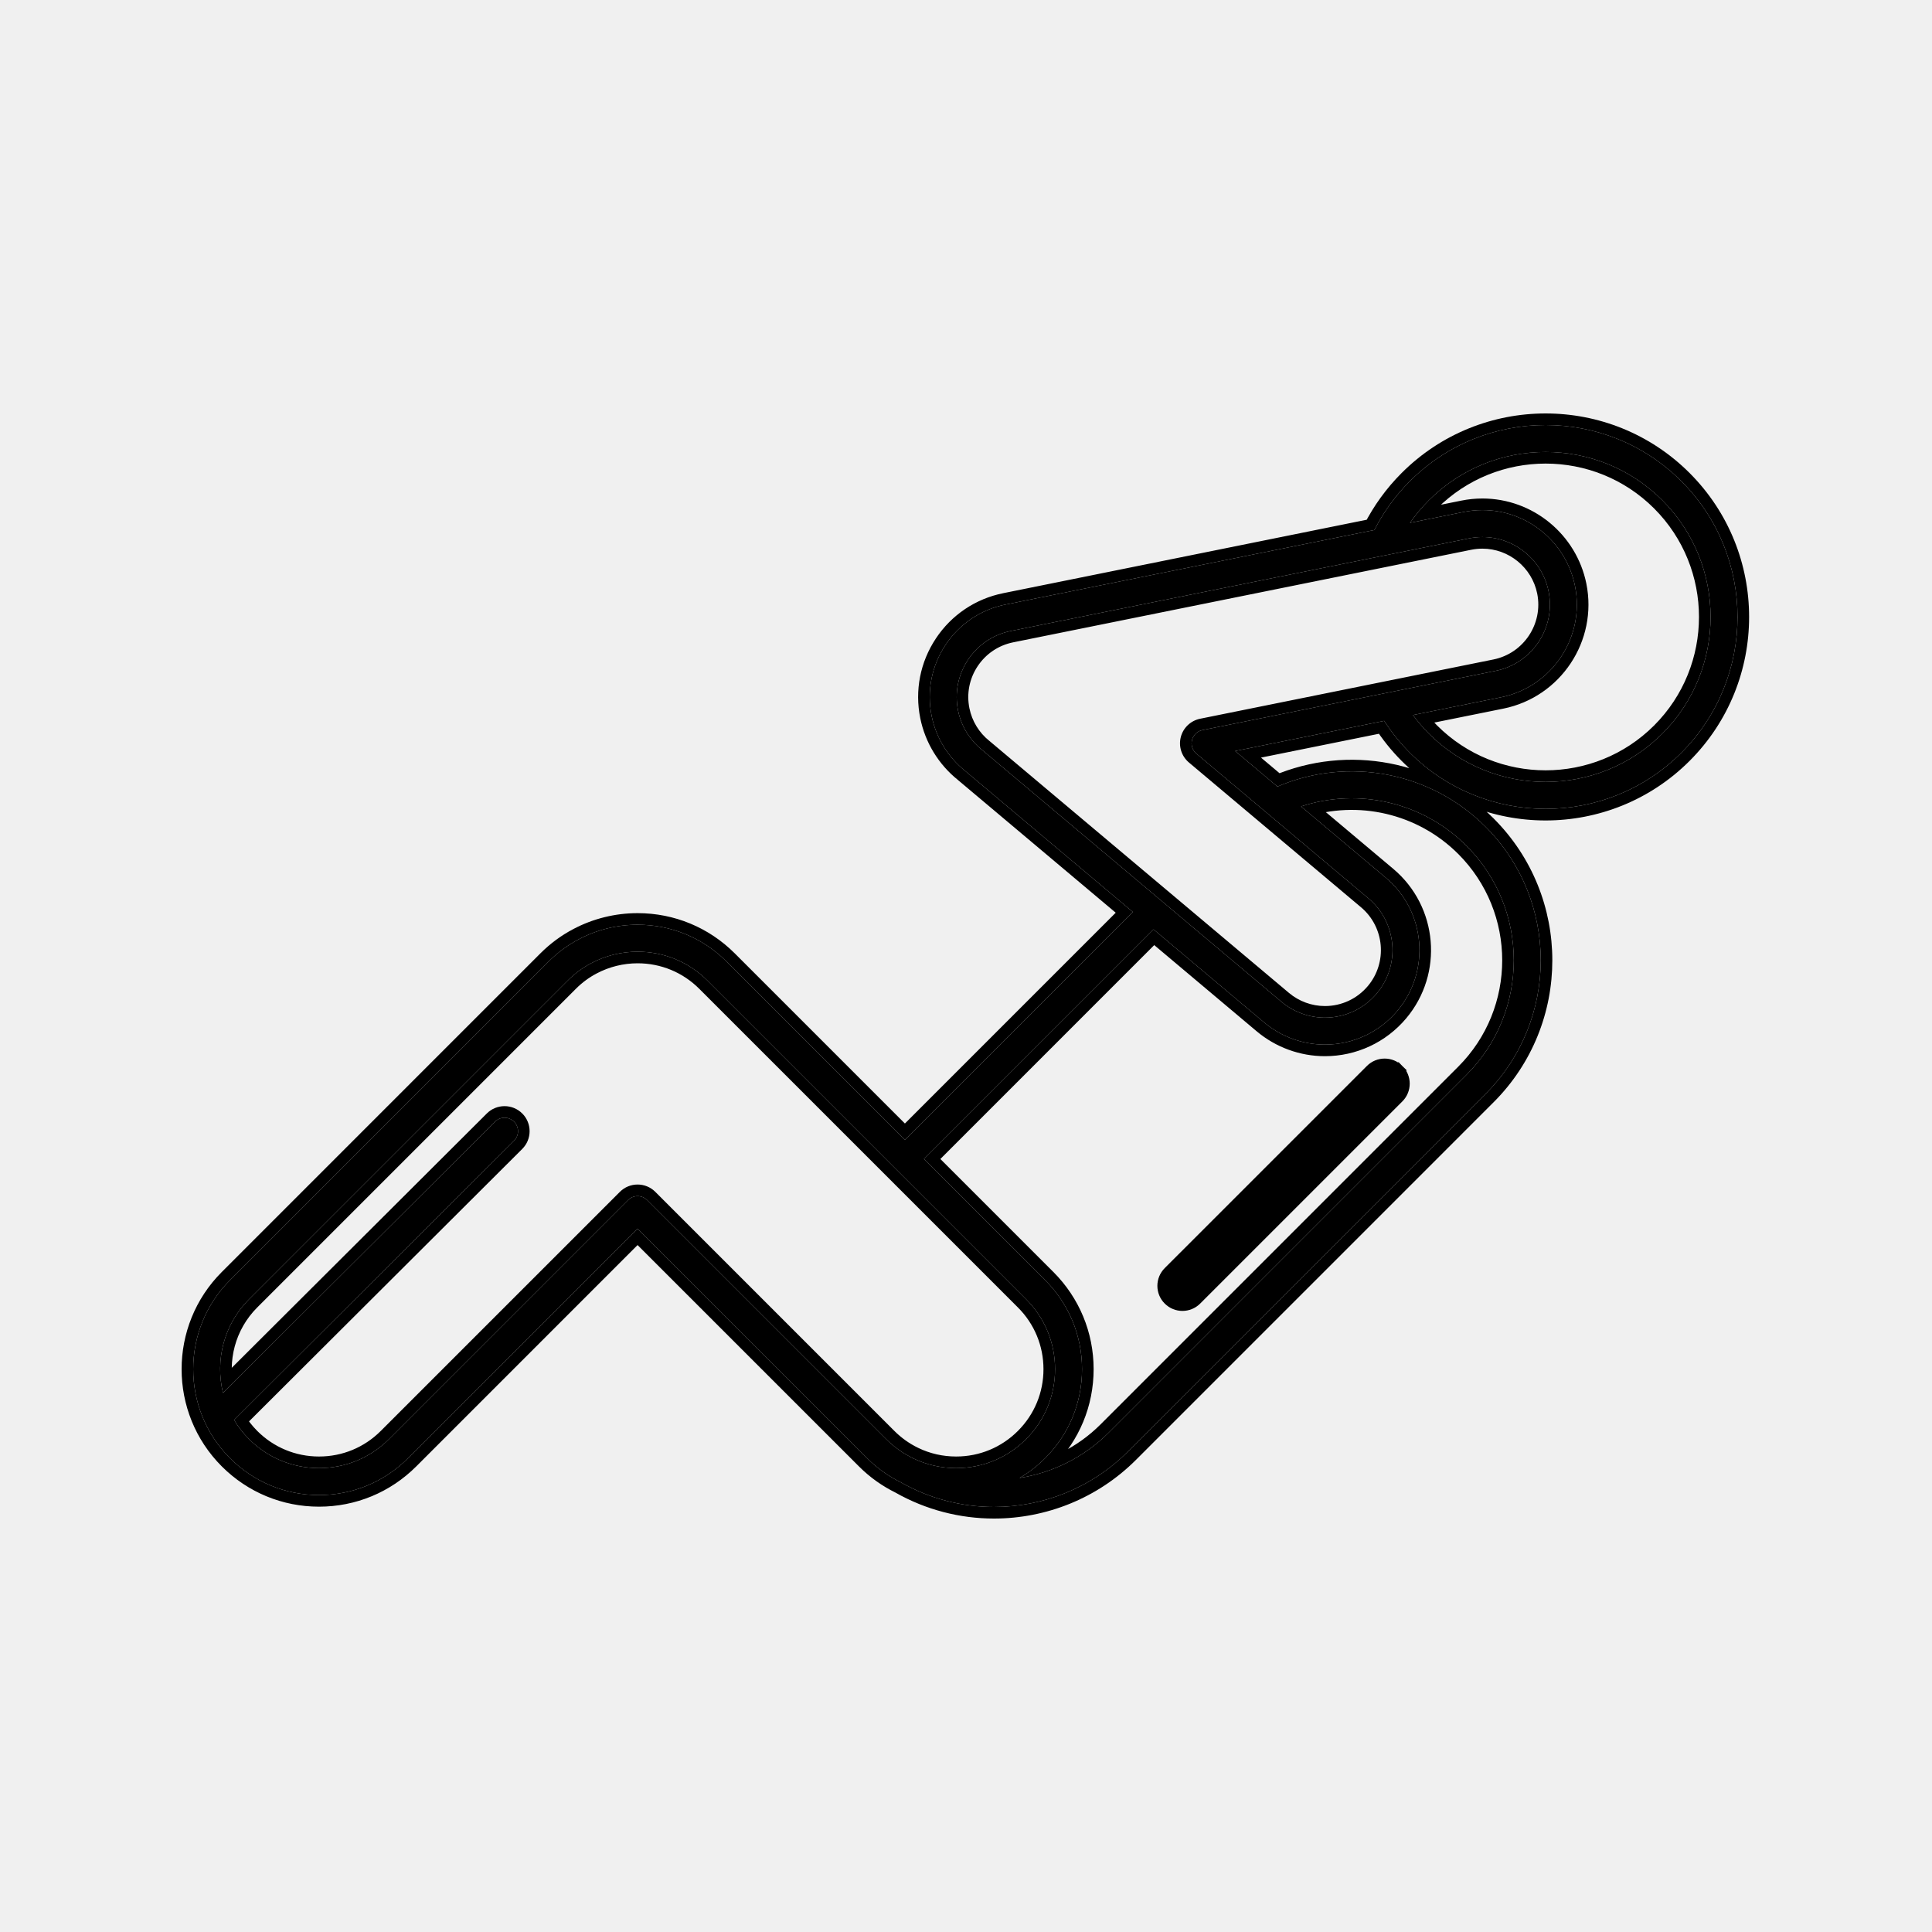
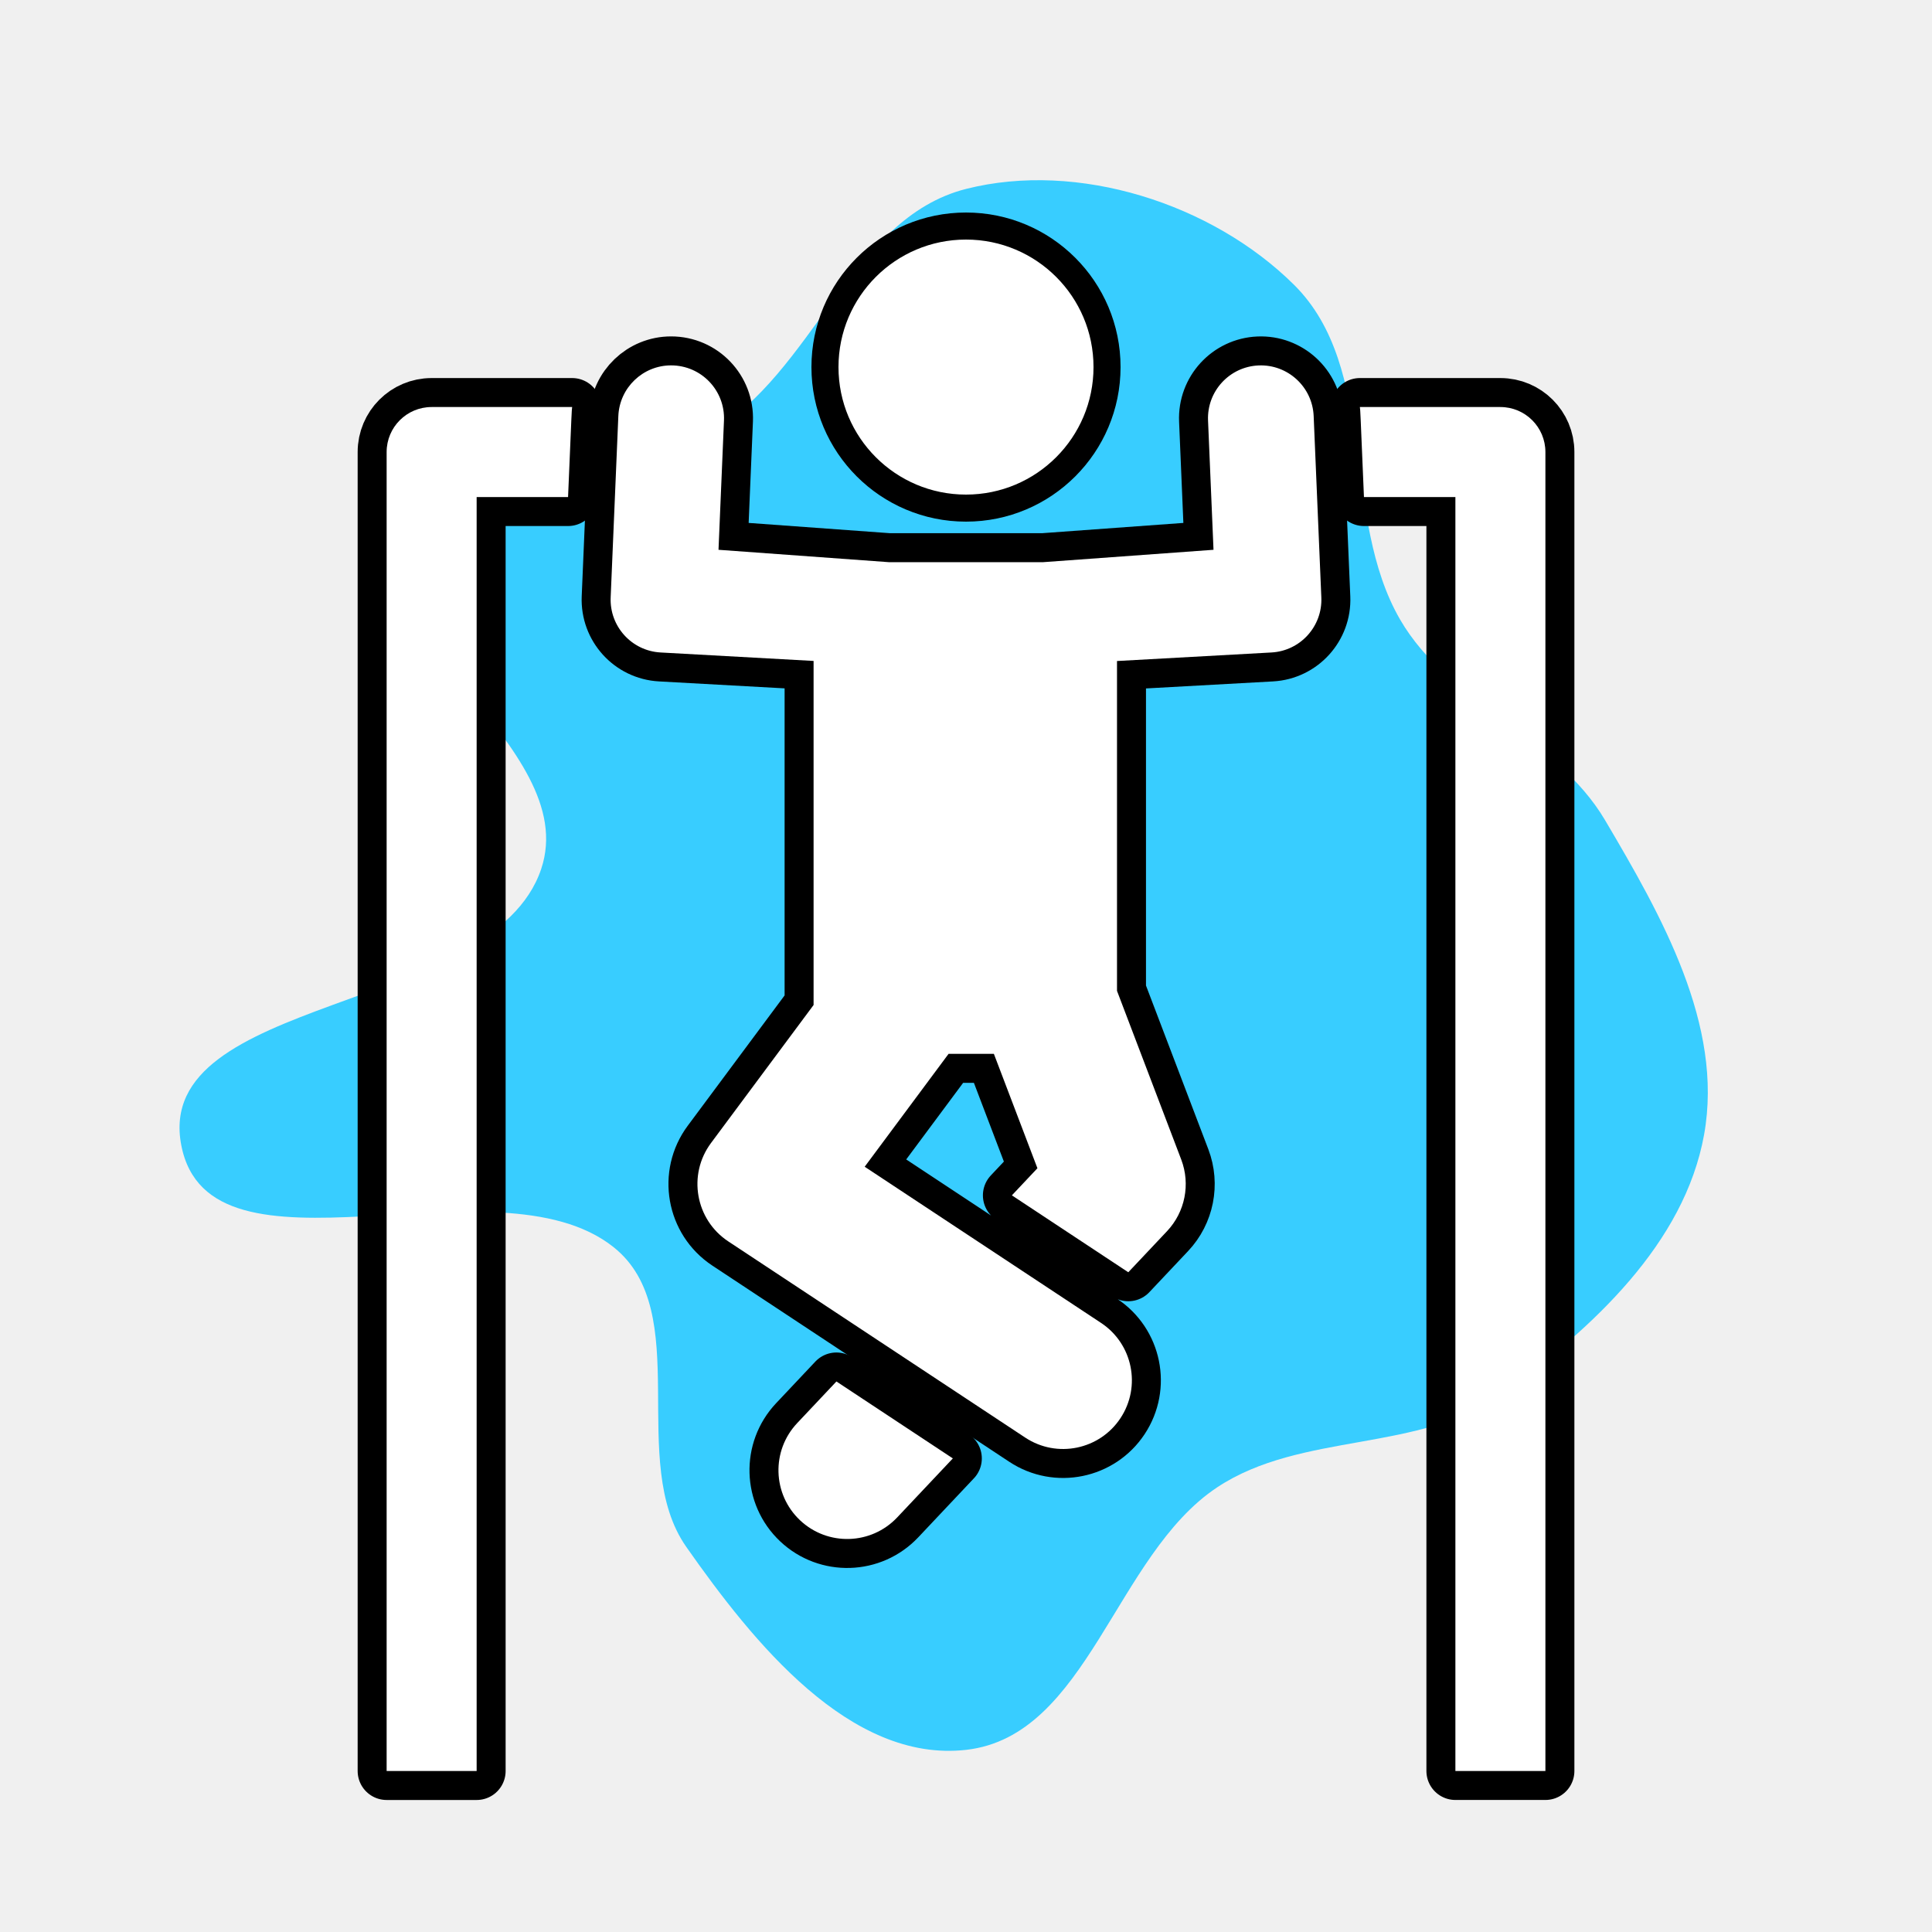
<svg xmlns="http://www.w3.org/2000/svg" width="100" height="100" viewBox="0 0 100 100" fill="none">
-   <mask id="path-1-outside-1_6130_4082" maskUnits="userSpaceOnUse" x="9" y="21" width="82" height="58" fill="black">
-     <rect fill="white" x="9" y="21" width="82" height="58" />
-     <path d="M87.028 24.906C83.153 21.031 76.848 21.031 72.974 24.906C72.227 25.652 71.612 26.502 71.139 27.433L52.047 31.291C50.766 31.55 49.663 32.292 48.94 33.38C48.217 34.469 47.962 35.774 48.221 37.055C48.448 38.178 49.065 39.189 49.96 39.905L58.636 47.203L46.838 59.002L37.609 49.772C36.378 48.542 34.742 47.864 33.002 47.864C31.942 47.864 30.889 48.124 29.959 48.616C29.387 48.916 28.861 49.305 28.394 49.772L11.905 66.261C9.365 68.802 9.365 72.936 11.905 75.476C13.136 76.707 14.773 77.385 16.513 77.385C18.253 77.385 19.89 76.707 21.12 75.476L33.001 63.596L44.882 75.476C45.399 75.993 45.989 76.412 46.627 76.724C48.134 77.582 49.797 78 51.45 78C53.984 78 56.494 77.019 58.377 75.136L76.887 56.625C80.702 52.81 80.702 46.603 76.888 42.789C74.052 39.954 69.778 39.147 66.12 40.713L63.931 38.872L71.648 37.312C72.031 37.907 72.473 38.461 72.973 38.961C74.91 40.898 77.455 41.867 80 41.867C82.545 41.867 85.091 40.898 87.028 38.961C90.903 35.086 90.903 28.781 87.028 24.906ZM33.495 62.115C33.222 61.843 32.78 61.843 32.508 62.115L20.134 74.49C19.166 75.457 17.881 75.989 16.513 75.989C15.145 75.989 13.859 75.457 12.892 74.49C12.587 74.184 12.328 73.849 12.116 73.494C12.119 73.491 12.123 73.489 12.126 73.486L26.607 59.045C26.88 58.773 26.881 58.332 26.609 58.059C26.336 57.786 25.895 57.785 25.622 58.057L11.543 72.097C11.13 70.413 11.58 68.56 12.892 67.248L29.38 50.759C29.748 50.391 30.161 50.086 30.609 49.851C31.341 49.464 32.168 49.26 33.002 49.26C34.369 49.26 35.655 49.792 36.622 50.759L53.11 67.247C54.078 68.215 54.61 69.501 54.61 70.869C54.61 72.236 54.078 73.522 53.11 74.49C52.143 75.457 50.857 75.99 49.49 75.989C48.709 75.989 47.956 75.815 47.273 75.487C47.27 75.485 47.267 75.484 47.265 75.482C47.263 75.481 47.26 75.481 47.258 75.479C46.749 75.233 46.28 74.901 45.869 74.489L33.495 62.115ZM75.901 43.775C79.171 47.046 79.171 52.367 75.9 55.638L57.39 74.149C56.105 75.434 54.479 76.228 52.773 76.499C53.25 76.219 53.696 75.878 54.097 75.476C55.328 74.245 56.006 72.609 56.006 70.868C56.006 69.128 55.328 67.491 54.097 66.261L47.825 59.988L59.708 48.105L65.431 52.919C66.311 53.66 67.429 54.068 68.578 54.068C70.026 54.068 71.392 53.433 72.324 52.325C74.06 50.26 73.794 47.168 71.73 45.431L67.343 41.741C70.318 40.76 73.642 41.517 75.901 43.775ZM61.925 39.008L65.547 42.054L65.548 42.055L70.832 46.5C72.307 47.741 72.497 49.951 71.256 51.427C70.59 52.218 69.614 52.673 68.578 52.673C67.757 52.673 66.959 52.381 66.329 51.852L50.851 38.831C50.847 38.827 50.842 38.823 50.837 38.819C50.195 38.308 49.752 37.583 49.589 36.779C49.404 35.863 49.586 34.93 50.103 34.152C50.619 33.374 51.407 32.844 52.323 32.659L76.032 27.868C76.263 27.822 76.497 27.798 76.729 27.798C78.385 27.798 79.824 28.977 80.153 30.602C80.535 32.492 79.308 34.34 77.418 34.722L62.236 37.79C61.974 37.843 61.765 38.042 61.699 38.301C61.632 38.561 61.721 38.836 61.925 39.008ZM86.041 37.974C82.71 41.304 77.29 41.304 73.96 37.974C73.661 37.675 73.387 37.352 73.135 37.011L77.695 36.09C80.338 35.556 82.055 32.97 81.521 30.326C81.061 28.052 79.046 26.402 76.729 26.402C76.404 26.402 76.077 26.435 75.756 26.5L72.983 27.061C73.272 26.646 73.598 26.255 73.96 25.893C77.291 22.562 82.711 22.562 86.041 25.893C89.372 29.224 89.372 34.643 86.041 37.974Z" />
-   </mask>
-   <path d="M87.028 24.906C83.153 21.031 76.848 21.031 72.974 24.906C72.227 25.652 71.612 26.502 71.139 27.433L52.047 31.291C50.766 31.55 49.663 32.292 48.94 33.38C48.217 34.469 47.962 35.774 48.221 37.055C48.448 38.178 49.065 39.189 49.96 39.905L58.636 47.203L46.838 59.002L37.609 49.772C36.378 48.542 34.742 47.864 33.002 47.864C31.942 47.864 30.889 48.124 29.959 48.616C29.387 48.916 28.861 49.305 28.394 49.772L11.905 66.261C9.365 68.802 9.365 72.936 11.905 75.476C13.136 76.707 14.773 77.385 16.513 77.385C18.253 77.385 19.89 76.707 21.12 75.476L33.001 63.596L44.882 75.476C45.399 75.993 45.989 76.412 46.627 76.724C48.134 77.582 49.797 78 51.45 78C53.984 78 56.494 77.019 58.377 75.136L76.887 56.625C80.702 52.81 80.702 46.603 76.888 42.789C74.052 39.954 69.778 39.147 66.12 40.713L63.931 38.872L71.648 37.312C72.031 37.907 72.473 38.461 72.973 38.961C74.91 40.898 77.455 41.867 80 41.867C82.545 41.867 85.091 40.898 87.028 38.961C90.903 35.086 90.903 28.781 87.028 24.906ZM33.495 62.115C33.222 61.843 32.78 61.843 32.508 62.115L20.134 74.49C19.166 75.457 17.881 75.989 16.513 75.989C15.145 75.989 13.859 75.457 12.892 74.49C12.587 74.184 12.328 73.849 12.116 73.494C12.119 73.491 12.123 73.489 12.126 73.486L26.607 59.045C26.88 58.773 26.881 58.332 26.609 58.059C26.336 57.786 25.895 57.785 25.622 58.057L11.543 72.097C11.13 70.413 11.58 68.56 12.892 67.248L29.38 50.759C29.748 50.391 30.161 50.086 30.609 49.851C31.341 49.464 32.168 49.26 33.002 49.26C34.369 49.26 35.655 49.792 36.622 50.759L53.11 67.247C54.078 68.215 54.61 69.501 54.61 70.869C54.61 72.236 54.078 73.522 53.11 74.49C52.143 75.457 50.857 75.99 49.49 75.989C48.709 75.989 47.956 75.815 47.273 75.487C47.27 75.485 47.267 75.484 47.265 75.482C47.263 75.481 47.26 75.481 47.258 75.479C46.749 75.233 46.28 74.901 45.869 74.489L33.495 62.115ZM75.901 43.775C79.171 47.046 79.171 52.367 75.9 55.638L57.39 74.149C56.105 75.434 54.479 76.228 52.773 76.499C53.25 76.219 53.696 75.878 54.097 75.476C55.328 74.245 56.006 72.609 56.006 70.868C56.006 69.128 55.328 67.491 54.097 66.261L47.825 59.988L59.708 48.105L65.431 52.919C66.311 53.66 67.429 54.068 68.578 54.068C70.026 54.068 71.392 53.433 72.324 52.325C74.06 50.26 73.794 47.168 71.73 45.431L67.343 41.741C70.318 40.76 73.642 41.517 75.901 43.775ZM61.925 39.008L65.547 42.054L65.548 42.055L70.832 46.5C72.307 47.741 72.497 49.951 71.256 51.427C70.59 52.218 69.614 52.673 68.578 52.673C67.757 52.673 66.959 52.381 66.329 51.852L50.851 38.831C50.847 38.827 50.842 38.823 50.837 38.819C50.195 38.308 49.752 37.583 49.589 36.779C49.404 35.863 49.586 34.93 50.103 34.152C50.619 33.374 51.407 32.844 52.323 32.659L76.032 27.868C76.263 27.822 76.497 27.798 76.729 27.798C78.385 27.798 79.824 28.977 80.153 30.602C80.535 32.492 79.308 34.34 77.418 34.722L62.236 37.79C61.974 37.843 61.765 38.042 61.699 38.301C61.632 38.561 61.721 38.836 61.925 39.008ZM86.041 37.974C82.71 41.304 77.29 41.304 73.96 37.974C73.661 37.675 73.387 37.352 73.135 37.011L77.695 36.09C80.338 35.556 82.055 32.97 81.521 30.326C81.061 28.052 79.046 26.402 76.729 26.402C76.404 26.402 76.077 26.435 75.756 26.5L72.983 27.061C73.272 26.646 73.598 26.255 73.96 25.893C77.291 22.562 82.711 22.562 86.041 25.893C89.372 29.224 89.372 34.643 86.041 37.974Z" fill="black" />
-   <path d="M87.028 24.906L87.452 24.482L87.452 24.482L87.028 24.906ZM71.139 27.433L71.258 28.021L71.543 27.964L71.674 27.704L71.139 27.433ZM52.047 31.291L51.928 30.703L51.928 30.703L52.047 31.291ZM48.94 33.38L48.44 33.048L48.44 33.049L48.94 33.38ZM48.221 37.055L47.633 37.174L47.633 37.174L48.221 37.055ZM49.96 39.905L50.346 39.446L50.34 39.441L50.334 39.436L49.96 39.905ZM58.636 47.203L59.06 47.628L59.523 47.165L59.022 46.744L58.636 47.203ZM46.838 59.002L46.414 59.426L46.838 59.85L47.262 59.426L46.838 59.002ZM37.609 49.772L37.184 50.197L37.185 50.197L37.609 49.772ZM29.959 48.616L30.238 49.148L30.24 49.147L29.959 48.616ZM28.394 49.772L27.969 49.348L27.969 49.348L28.394 49.772ZM11.905 66.261L12.33 66.685L12.33 66.685L11.905 66.261ZM11.905 75.476L11.481 75.901L11.481 75.901L11.905 75.476ZM21.12 75.476L20.696 75.052L20.696 75.052L21.12 75.476ZM33.001 63.596L33.425 63.171L33.001 62.747L32.577 63.171L33.001 63.596ZM44.882 75.476L45.306 75.052L45.306 75.052L44.882 75.476ZM46.627 76.724L46.923 76.203L46.907 76.194L46.891 76.185L46.627 76.724ZM58.377 75.136L57.953 74.712L57.953 74.712L58.377 75.136ZM76.887 56.625L76.463 56.2L76.463 56.2L76.887 56.625ZM76.888 42.789L77.312 42.365L77.312 42.364L76.888 42.789ZM66.12 40.713L65.734 41.172L66.017 41.41L66.356 41.265L66.12 40.713ZM63.931 38.872L63.812 38.283L62.593 38.53L63.545 39.331L63.931 38.872ZM71.648 37.312L72.153 36.987L71.931 36.643L71.529 36.724L71.648 37.312ZM72.973 38.961L72.549 39.385L72.549 39.385L72.973 38.961ZM87.028 38.961L87.452 39.385L87.452 39.385L87.028 38.961ZM33.495 62.115L33.07 62.539L33.07 62.54L33.495 62.115ZM32.508 62.115L32.932 62.54L32.932 62.539L32.508 62.115ZM20.134 74.49L20.558 74.914L20.558 74.914L20.134 74.49ZM12.892 74.49L12.468 74.914L12.468 74.914L12.892 74.49ZM12.116 73.494L11.704 73.058L11.354 73.388L11.601 73.801L12.116 73.494ZM12.126 73.486L12.538 73.922L12.543 73.917L12.549 73.911L12.126 73.486ZM26.607 59.045L26.184 58.621L26.183 58.621L26.607 59.045ZM26.609 58.059L27.034 57.635L27.033 57.635L26.609 58.059ZM25.622 58.057L26.046 58.482L26.046 58.482L25.622 58.057ZM11.543 72.097L10.96 72.239L11.214 73.272L11.967 72.521L11.543 72.097ZM12.892 67.248L13.316 67.672L13.316 67.672L12.892 67.248ZM29.38 50.759L29.805 51.183L29.805 51.183L29.38 50.759ZM30.609 49.851L30.888 50.383L30.89 50.382L30.609 49.851ZM36.622 50.759L37.046 50.335L37.046 50.335L36.622 50.759ZM53.11 67.247L53.535 66.823L53.535 66.823L53.11 67.247ZM53.11 74.49L53.535 74.914L53.535 74.914L53.11 74.49ZM49.49 75.989L49.49 75.389H49.49V75.989ZM47.273 75.487L46.979 76.01L46.995 76.019L47.013 76.027L47.273 75.487ZM47.265 75.482L46.967 76.003L46.971 76.005L47.265 75.482ZM47.258 75.479L47.556 74.958L47.538 74.948L47.52 74.939L47.258 75.479ZM75.901 43.775L76.326 43.351L76.325 43.351L75.901 43.775ZM75.9 55.638L75.476 55.213L75.476 55.213L75.9 55.638ZM57.39 74.149L57.815 74.573L57.815 74.573L57.39 74.149ZM52.773 76.499L52.469 75.981L52.867 77.091L52.773 76.499ZM54.097 66.261L53.673 66.685L53.673 66.685L54.097 66.261ZM47.825 59.988L47.4 59.564L46.976 59.988L47.4 60.413L47.825 59.988ZM59.708 48.105L60.094 47.646L59.673 47.292L59.284 47.681L59.708 48.105ZM65.431 52.919L65.817 52.46L65.817 52.46L65.431 52.919ZM72.324 52.325L72.783 52.711L72.783 52.711L72.324 52.325ZM71.73 45.431L72.116 44.972L72.116 44.972L71.73 45.431ZM67.343 41.741L67.155 41.172L66.133 41.508L66.956 42.201L67.343 41.741ZM61.925 39.008L61.539 39.467L61.539 39.467L61.925 39.008ZM65.547 42.054L66.046 41.721L65.998 41.65L65.933 41.595L65.547 42.054ZM65.548 42.055L65.049 42.389L65.096 42.459L65.161 42.514L65.548 42.055ZM70.832 46.5L71.218 46.041L71.218 46.041L70.832 46.5ZM71.256 51.427L71.715 51.813L71.715 51.813L71.256 51.427ZM66.329 51.852L66.716 51.392L66.716 51.392L66.329 51.852ZM50.851 38.831L51.238 38.372L51.234 38.369L50.851 38.831ZM50.837 38.819L51.212 38.351L51.211 38.35L50.837 38.819ZM49.589 36.779L50.177 36.66L50.177 36.66L49.589 36.779ZM50.103 34.152L50.602 34.484L50.602 34.484L50.103 34.152ZM52.323 32.659L52.204 32.071L52.204 32.071L52.323 32.659ZM76.032 27.868L75.914 27.28L75.913 27.28L76.032 27.868ZM80.153 30.602L80.741 30.483L80.741 30.483L80.153 30.602ZM77.418 34.722L77.537 35.31L77.537 35.31L77.418 34.722ZM62.236 37.79L62.355 38.378L62.355 38.378L62.236 37.79ZM61.699 38.301L61.117 38.153L61.117 38.153L61.699 38.301ZM86.041 37.974L86.466 38.398L86.466 38.398L86.041 37.974ZM73.135 37.011L73.016 36.423L72.092 36.61L72.653 37.368L73.135 37.011ZM77.695 36.09L77.814 36.678L77.814 36.678L77.695 36.09ZM81.521 30.326L82.109 30.207L82.109 30.207L81.521 30.326ZM75.756 26.5L75.637 25.912L75.637 25.912L75.756 26.5ZM72.983 27.061L72.49 26.718L71.636 27.945L73.102 27.649L72.983 27.061ZM73.96 25.893L73.536 25.469L73.536 25.469L73.96 25.893ZM86.041 25.893L86.466 25.469L86.466 25.469L86.041 25.893ZM87.452 24.482C83.343 20.373 76.658 20.373 72.549 24.482L73.398 25.33C77.038 21.69 82.963 21.69 86.604 25.33L87.452 24.482ZM72.549 24.482C71.758 25.273 71.106 26.174 70.604 27.162L71.674 27.704C72.118 26.83 72.696 26.032 73.398 25.33L72.549 24.482ZM71.02 26.845L51.928 30.703L52.165 31.879L71.258 28.021L71.02 26.845ZM51.928 30.703C50.491 30.993 49.251 31.827 48.44 33.048L49.44 33.712C50.074 32.756 51.041 32.106 52.166 31.879L51.928 30.703ZM48.44 33.049C47.629 34.27 47.342 35.737 47.633 37.174L48.809 36.936C48.582 35.811 48.805 34.668 49.44 33.712L48.44 33.049ZM47.633 37.174C47.888 38.435 48.581 39.57 49.585 40.373L50.334 39.436C49.55 38.809 49.008 37.921 48.809 36.936L47.633 37.174ZM49.573 40.364L58.25 47.663L59.022 46.744L50.346 39.446L49.573 40.364ZM58.212 46.779L46.414 58.577L47.262 59.426L59.06 47.628L58.212 46.779ZM47.262 58.577L38.033 49.348L37.185 50.197L46.414 59.426L47.262 58.577ZM38.033 49.348C36.69 48.005 34.901 47.264 33.002 47.264V48.464C34.583 48.464 36.066 49.078 37.184 50.197L38.033 49.348ZM33.002 47.264C31.845 47.264 30.696 47.548 29.679 48.086L30.24 49.147C31.083 48.701 32.039 48.464 33.002 48.464V47.264ZM29.68 48.085C29.054 48.413 28.478 48.839 27.969 49.348L28.818 50.196C29.243 49.771 29.721 49.419 30.238 49.148L29.68 48.085ZM27.969 49.348L11.481 65.837L12.33 66.685L28.818 50.196L27.969 49.348ZM11.481 65.837C8.706 68.612 8.706 73.126 11.481 75.901L12.33 75.052C10.023 72.746 10.023 68.992 12.33 66.685L11.481 65.837ZM11.481 75.901C12.825 77.244 14.614 77.985 16.513 77.985V76.785C14.932 76.785 13.448 76.17 12.33 75.052L11.481 75.901ZM16.513 77.985C18.413 77.985 20.201 77.244 21.545 75.901L20.696 75.052C19.578 76.17 18.094 76.785 16.513 76.785V77.985ZM21.545 75.901L33.425 64.02L32.577 63.171L20.696 75.052L21.545 75.901ZM32.577 64.02L44.458 75.9L45.306 75.052L33.425 63.171L32.577 64.02ZM44.458 75.9C45.022 76.465 45.666 76.921 46.363 77.263L46.891 76.185C46.312 75.901 45.776 75.522 45.306 75.052L44.458 75.9ZM46.33 77.246C47.93 78.156 49.696 78.6 51.45 78.6V77.4C49.899 77.4 48.338 77.007 46.923 76.203L46.33 77.246ZM51.45 78.6C54.139 78.6 56.802 77.559 58.801 75.56L57.953 74.712C56.186 76.478 53.83 77.4 51.45 77.4V78.6ZM58.801 75.56L77.311 57.049L76.463 56.2L57.953 74.712L58.801 75.56ZM77.311 57.049C81.36 53 81.361 46.413 77.312 42.365L76.463 43.213C80.043 46.793 80.043 52.62 76.463 56.2L77.311 57.049ZM77.312 42.364C74.302 39.355 69.766 38.499 65.884 40.162L66.356 41.265C69.79 39.795 73.802 40.552 76.463 43.213L77.312 42.364ZM66.506 40.254L64.317 38.413L63.545 39.331L65.734 41.172L66.506 40.254ZM64.05 39.46L71.767 37.9L71.529 36.724L63.812 38.283L64.05 39.46ZM71.144 37.637C71.549 38.266 72.017 38.854 72.549 39.385L73.397 38.537C72.93 38.069 72.514 37.548 72.153 36.987L71.144 37.637ZM72.549 39.385C74.604 41.44 77.303 42.467 80 42.467V41.267C77.607 41.267 75.217 40.356 73.397 38.537L72.549 39.385ZM80 42.467C82.697 42.467 85.397 41.44 87.452 39.385L86.604 38.536C84.784 40.356 82.393 41.267 80 41.267V42.467ZM87.452 39.385C91.561 35.276 91.561 28.591 87.452 24.482L86.604 25.33C90.244 28.971 90.244 34.896 86.604 38.536L87.452 39.385ZM33.919 61.691C33.413 61.184 32.59 61.184 32.084 61.691L32.932 62.539C32.97 62.502 33.032 62.502 33.07 62.539L33.919 61.691ZM32.084 61.691L19.709 74.065L20.558 74.914L32.932 62.54L32.084 61.691ZM19.709 74.065C18.855 74.92 17.721 75.389 16.513 75.389V76.589C18.04 76.589 19.478 75.993 20.558 74.914L19.709 74.065ZM16.513 75.389C15.305 75.389 14.171 74.92 13.316 74.065L12.468 74.914C13.548 75.993 14.986 76.589 16.513 76.589V75.389ZM13.316 74.065C13.046 73.795 12.819 73.5 12.632 73.186L11.601 73.801C11.838 74.198 12.127 74.573 12.468 74.914L13.316 74.065ZM12.528 73.93C12.512 73.945 12.499 73.956 12.491 73.962C12.486 73.966 12.483 73.968 12.481 73.97C12.48 73.971 12.478 73.972 12.479 73.972C12.479 73.971 12.481 73.97 12.484 73.968C12.486 73.966 12.491 73.963 12.495 73.959C12.505 73.951 12.52 73.939 12.538 73.922L11.714 73.05C11.729 73.035 11.743 73.024 11.751 73.017C11.755 73.014 11.759 73.012 11.761 73.01C11.762 73.009 11.764 73.008 11.763 73.008C11.763 73.008 11.761 73.01 11.758 73.012C11.755 73.014 11.751 73.017 11.746 73.021C11.737 73.029 11.722 73.041 11.704 73.058L12.528 73.93ZM12.549 73.911L27.031 59.47L26.183 58.621L11.702 73.061L12.549 73.911ZM27.031 59.47C27.538 58.964 27.54 58.143 27.034 57.635L26.184 58.482C26.222 58.521 26.222 58.583 26.184 58.621L27.031 59.47ZM27.033 57.635C26.527 57.128 25.706 57.127 25.198 57.633L26.046 58.482C26.084 58.444 26.146 58.444 26.184 58.483L27.033 57.635ZM25.198 57.633L11.119 71.672L11.967 72.521L26.046 58.482L25.198 57.633ZM12.126 71.954C11.761 70.465 12.159 68.829 13.316 67.672L12.468 66.824C11.001 68.291 10.5 70.362 10.96 72.239L12.126 71.954ZM13.316 67.672L29.805 51.183L28.956 50.335L12.468 66.824L13.316 67.672ZM29.805 51.183C30.13 50.857 30.494 50.589 30.888 50.383L30.331 49.32C29.827 49.584 29.365 49.925 28.956 50.335L29.805 51.183ZM30.89 50.382C31.535 50.041 32.266 49.86 33.002 49.86V48.66C32.071 48.66 31.148 48.888 30.329 49.321L30.89 50.382ZM33.002 49.86C34.21 49.86 35.343 50.329 36.198 51.184L37.046 50.335C35.967 49.255 34.528 48.66 33.002 48.66V49.86ZM36.198 51.184L52.686 67.672L53.535 66.823L37.046 50.335L36.198 51.184ZM52.686 67.672C53.541 68.526 54.01 69.66 54.01 70.869H55.21C55.21 69.342 54.614 67.903 53.535 66.823L52.686 67.672ZM54.01 70.869C54.01 72.077 53.541 73.211 52.686 74.065L53.535 74.914C54.614 73.834 55.21 72.395 55.21 70.869H54.01ZM52.686 74.065C51.831 74.92 50.698 75.389 49.49 75.389L49.49 76.589C51.017 76.59 52.455 75.993 53.535 74.914L52.686 74.065ZM49.49 75.389C48.799 75.389 48.135 75.236 47.533 74.946L47.013 76.027C47.777 76.395 48.619 76.589 49.49 76.589V75.389ZM47.567 74.964C47.562 74.961 47.558 74.959 47.556 74.957C47.553 74.956 47.551 74.955 47.55 74.955C47.549 74.954 47.55 74.955 47.551 74.955C47.553 74.956 47.556 74.957 47.559 74.959L46.971 76.005C46.975 76.008 46.979 76.01 46.982 76.012C46.985 76.013 46.987 76.014 46.987 76.014C46.988 76.015 46.987 76.014 46.986 76.014C46.985 76.013 46.982 76.011 46.979 76.01L47.567 74.964ZM47.562 74.961C47.539 74.948 47.518 74.938 47.504 74.932C47.497 74.929 47.491 74.927 47.487 74.925C47.485 74.924 47.484 74.924 47.483 74.923C47.482 74.923 47.481 74.922 47.481 74.922C47.48 74.922 47.483 74.923 47.486 74.924C47.489 74.926 47.494 74.928 47.5 74.93C47.513 74.936 47.533 74.945 47.556 74.958L46.96 76C46.984 76.014 47.005 76.023 47.019 76.03C47.026 76.033 47.032 76.035 47.035 76.037C47.037 76.037 47.039 76.038 47.04 76.038C47.041 76.039 47.042 76.039 47.042 76.039C47.042 76.04 47.04 76.038 47.037 76.037C47.034 76.036 47.029 76.034 47.022 76.031C47.009 76.025 46.99 76.016 46.967 76.003L47.562 74.961ZM47.52 74.939C47.071 74.722 46.657 74.429 46.293 74.065L45.444 74.914C45.903 75.373 46.428 75.743 46.996 76.019L47.52 74.939ZM46.293 74.065L33.919 61.691L33.07 62.54L45.444 74.914L46.293 74.065ZM75.477 44.199C78.513 47.236 78.513 52.177 75.476 55.213L76.325 56.062C79.83 52.557 79.83 46.856 76.326 43.351L75.477 44.199ZM75.476 55.213L56.966 73.725L57.815 74.573L76.325 56.062L75.476 55.213ZM56.966 73.725C55.773 74.918 54.264 75.655 52.679 75.906L52.867 77.091C54.694 76.802 56.437 75.951 57.815 74.573L56.966 73.725ZM53.076 77.016C53.597 76.712 54.083 76.339 54.521 75.9L53.673 75.052C53.308 75.417 52.903 75.727 52.469 75.981L53.076 77.016ZM54.521 75.9C55.865 74.557 56.606 72.768 56.606 70.868H55.406C55.406 72.45 54.791 73.934 53.673 75.052L54.521 75.9ZM56.606 70.868C56.606 68.969 55.865 67.18 54.521 65.836L53.673 66.685C54.791 67.803 55.406 69.287 55.406 70.868H56.606ZM54.521 65.836L48.249 59.564L47.4 60.413L53.673 66.685L54.521 65.836ZM48.249 60.413L60.132 48.529L59.284 47.681L47.4 59.564L48.249 60.413ZM59.322 48.564L65.044 53.378L65.817 52.46L60.094 47.646L59.322 48.564ZM65.044 53.378C66.033 54.21 67.287 54.668 68.578 54.668V53.468C67.57 53.468 66.589 53.11 65.817 52.46L65.044 53.378ZM68.578 54.668C70.203 54.668 71.737 53.955 72.783 52.711L71.865 51.939C71.047 52.911 69.85 53.468 68.578 53.468V54.668ZM72.783 52.711C74.733 50.393 74.434 46.922 72.116 44.972L71.343 45.891C73.154 47.414 73.388 50.127 71.865 51.939L72.783 52.711ZM72.116 44.972L67.729 41.282L66.956 42.201L71.343 45.891L72.116 44.972ZM67.531 42.311C70.293 41.4 73.38 42.103 75.477 44.2L76.325 43.351C73.904 40.93 70.343 40.12 67.155 41.172L67.531 42.311ZM61.539 39.467L65.161 42.514L65.933 41.595L62.312 38.549L61.539 39.467ZM65.049 42.389L65.049 42.389L66.046 41.721L66.046 41.721L65.049 42.389ZM65.161 42.514L70.445 46.959L71.218 46.041L65.934 41.596L65.161 42.514ZM70.445 46.959C71.667 47.987 71.825 49.818 70.797 51.041L71.715 51.813C73.17 50.084 72.947 47.495 71.218 46.041L70.445 46.959ZM70.797 51.04C70.245 51.697 69.437 52.073 68.578 52.073V53.273C69.791 53.273 70.935 52.74 71.715 51.813L70.797 51.04ZM68.578 52.073C67.899 52.073 67.237 51.831 66.716 51.392L65.943 52.311C66.68 52.931 67.616 53.273 68.578 53.273V52.073ZM66.716 51.392L51.238 38.372L50.465 39.29L65.943 52.311L66.716 51.392ZM51.234 38.369C51.225 38.361 51.216 38.354 51.212 38.351L50.462 39.288C50.465 39.29 50.466 39.291 50.467 39.292C50.469 39.293 50.469 39.294 50.469 39.294L51.234 38.369ZM51.211 38.35C50.679 37.927 50.312 37.326 50.177 36.66L49.001 36.898C49.191 37.84 49.71 38.689 50.463 39.289L51.211 38.35ZM50.177 36.66C50.023 35.9 50.174 35.13 50.602 34.484L49.603 33.821C48.998 34.731 48.784 35.826 49.001 36.898L50.177 36.66ZM50.602 34.484C51.031 33.839 51.682 33.401 52.442 33.247L52.204 32.071C51.133 32.287 50.207 32.91 49.603 33.821L50.602 34.484ZM52.442 33.247L76.151 28.456L75.913 27.28L52.204 32.071L52.442 33.247ZM76.151 28.456C76.343 28.418 76.538 28.398 76.729 28.398V27.198C76.457 27.198 76.182 27.226 75.914 27.28L76.151 28.456ZM76.729 28.398C78.098 28.398 79.293 29.376 79.565 30.721L80.741 30.483C80.356 28.579 78.671 27.198 76.729 27.198V28.398ZM79.565 30.721C79.881 32.286 78.864 33.818 77.3 34.134L77.537 35.31C79.752 34.863 81.188 32.698 80.741 30.483L79.565 30.721ZM77.3 34.134L62.117 37.202L62.355 38.378L77.537 35.31L77.3 34.134ZM62.118 37.202C61.629 37.301 61.24 37.671 61.117 38.153L62.28 38.45C62.289 38.413 62.319 38.386 62.355 38.378L62.118 37.202ZM61.117 38.153C60.994 38.636 61.158 39.146 61.539 39.467L62.312 38.549C62.283 38.525 62.271 38.486 62.28 38.45L61.117 38.153ZM85.617 37.55C82.52 40.646 77.48 40.646 74.384 37.55L73.536 38.398C77.1 41.963 82.9 41.963 86.466 38.398L85.617 37.55ZM74.384 37.55C74.108 37.274 73.854 36.974 73.618 36.654L72.653 37.368C72.92 37.729 73.213 38.076 73.536 38.398L74.384 37.55ZM73.254 37.599L77.814 36.678L77.576 35.502L73.016 36.423L73.254 37.599ZM77.814 36.678C80.782 36.078 82.709 33.176 82.109 30.207L80.933 30.445C81.401 32.764 79.895 35.033 77.576 35.502L77.814 36.678ZM82.109 30.207C81.592 27.654 79.332 25.802 76.729 25.802V27.003C78.76 27.003 80.529 28.451 80.933 30.445L82.109 30.207ZM76.729 25.802C76.364 25.802 75.997 25.839 75.637 25.912L75.875 27.088C76.157 27.031 76.445 27.003 76.729 27.003V25.802ZM75.637 25.912L72.864 26.472L73.102 27.649L75.875 27.088L75.637 25.912ZM73.475 27.403C73.744 27.018 74.047 26.654 74.385 26.317L73.536 25.469C73.149 25.856 72.799 26.274 72.49 26.718L73.475 27.403ZM74.385 26.317C77.481 23.221 82.521 23.221 85.617 26.317L86.466 25.469C82.901 21.904 77.101 21.904 73.536 25.469L74.385 26.317ZM85.617 26.317C88.713 29.413 88.713 34.453 85.617 37.55L86.466 38.398C90.031 34.833 90.031 29.034 86.466 25.469L85.617 26.317Z" fill="black" mask="url(#path-1-outside-1_6130_4082)" />
-   <path d="M60.498 65.849L70.964 55.384C70.964 55.384 70.964 55.384 70.964 55.384C71.353 54.994 71.985 54.994 72.375 55.384L60.498 65.849ZM60.498 65.849C60.108 66.239 60.108 66.871 60.498 67.26M60.498 65.849L72.375 55.384C72.764 55.773 72.764 56.405 72.375 56.795L61.909 67.26C61.909 67.26 61.909 67.26 61.909 67.26C61.714 67.455 61.458 67.553 61.204 67.553C60.949 67.553 60.693 67.455 60.498 67.26M60.498 67.26L60.71 67.049L60.498 67.26C60.498 67.26 60.498 67.26 60.498 67.26Z" fill="black" stroke="black" stroke-width="0.6" />
+   <path d="M50.001 90.573C56.308 89.866 57.71 80.498 62.997 76.987C67.366 74.085 73.511 75.214 77.759 72.136C82.406 68.768 87.192 64.37 88.205 58.72C89.22 53.052 86.005 47.409 83.077 42.451C80.531 38.139 74.99 36.407 72.475 32.078C69.391 26.77 71.338 19.066 66.98 14.742C62.741 10.536 55.789 8.312 50.001 9.779C44.002 11.299 42.111 19.381 36.714 22.411C31.772 25.186 22.442 21.108 20.403 26.397C17.964 32.721 30.166 38.554 28.011 44.981C25.492 52.495 7.893 51.487 9.382 59.271C10.841 66.893 25.683 59.719 31.756 64.55C35.974 67.906 32.427 75.653 35.522 80.067C38.988 85.011 44 91.245 50.001 90.573Z" fill="#38CDFF" />
+   <path d="M43.293 71.505L41.262 73.66C39.914 75.09 39.981 77.341 41.41 78.689C42.84 80.037 45.092 79.97 46.44 78.54L49.319 75.487L43.293 71.505Z" fill="white" stroke="black" stroke-width="3" stroke-linecap="round" stroke-linejoin="round" />
+   <path d="M77.66 21.068H70.387C70.418 21.346 70.399 21.037 70.598 25.727H75.331V91.666H79.99V23.398C79.99 22.111 78.947 21.068 77.66 21.068Z" fill="white" stroke="black" stroke-width="3" stroke-linecap="round" stroke-linejoin="round" />
+   <path d="M22.341 21.068C21.055 21.068 20.012 22.111 20.012 23.398V91.667H24.671V25.727H29.403C29.602 21.034 29.584 21.346 29.614 21.068H22.341Z" fill="white" stroke="black" stroke-width="3" stroke-linecap="round" stroke-linejoin="round" />
+   <path d="M67.995 21.533C67.931 20.021 66.649 18.852 65.146 18.915C63.636 18.979 62.464 20.254 62.528 21.764L62.811 28.457L53.992 29.098H46.008L37.19 28.457L37.473 21.764C37.538 20.218 36.306 18.912 34.734 18.912C33.279 18.912 32.067 20.064 32.005 21.533L31.608 30.924C31.545 32.42 32.695 33.689 34.19 33.772L42.111 34.21C42.111 35.975 42.111 49.795 42.111 52.019C39.661 55.315 39.188 55.952 36.801 59.163C35.583 60.803 35.994 63.129 37.695 64.254L53.066 74.41C54.707 75.494 56.914 75.041 57.996 73.403C59.08 71.764 58.629 69.556 56.989 68.473L44.756 60.39C46.615 57.887 45.473 59.424 49.098 54.547H51.443L53.697 60.468L52.375 61.871L58.4 65.852L60.405 63.726C61.34 62.734 61.626 61.294 61.141 60.019L57.816 51.287C57.816 49.183 57.816 36.076 57.816 34.214L65.81 33.772C67.305 33.689 68.456 32.42 68.392 30.924L67.995 21.533Z" fill="white" stroke="black" stroke-width="3" stroke-linecap="round" stroke-linejoin="round" />
+   <path d="M43.293 71.505L41.262 73.66C39.914 75.09 39.981 77.341 41.41 78.689C42.84 80.037 45.092 79.97 46.44 78.54L49.319 75.487L43.293 71.505Z" fill="white" />
+   <path d="M77.66 21.068H70.387C70.418 21.346 70.399 21.037 70.598 25.727H75.331V91.666H79.99V23.398C79.99 22.111 78.947 21.068 77.66 21.068Z" fill="white" />
+   <path d="M22.341 21.068C21.055 21.068 20.012 22.111 20.012 23.398V91.667H24.671V25.727H29.403C29.602 21.034 29.584 21.346 29.614 21.068H22.341Z" fill="white" />
+   <path d="M67.995 21.533C67.931 20.021 66.649 18.852 65.146 18.915C63.636 18.979 62.464 20.254 62.528 21.764L62.811 28.457L53.992 29.098H46.008L37.19 28.457L37.473 21.764C37.538 20.218 36.306 18.912 34.734 18.912C33.279 18.912 32.067 20.064 32.005 21.533L31.608 30.924C31.545 32.42 32.695 33.689 34.19 33.772L42.111 34.21C42.111 35.975 42.111 49.795 42.111 52.019C39.661 55.315 39.188 55.952 36.801 59.163C35.583 60.803 35.994 63.129 37.695 64.254L53.066 74.41C54.707 75.494 56.914 75.041 57.996 73.403C59.08 71.764 58.629 69.556 56.989 68.473L44.756 60.39C46.615 57.887 45.473 59.424 49.098 54.547H51.443L53.697 60.468L52.375 61.871L58.4 65.852L60.405 63.726C61.34 62.734 61.626 61.294 61.141 60.019L57.816 51.287C57.816 49.183 57.816 36.076 57.816 34.214L65.81 33.772C67.305 33.689 68.456 32.42 68.392 30.924L67.995 21.533Z" fill="white" />
+   <circle cx="50" cy="19" r="7.3" fill="white" stroke="black" stroke-width="1.4" />
</svg>
